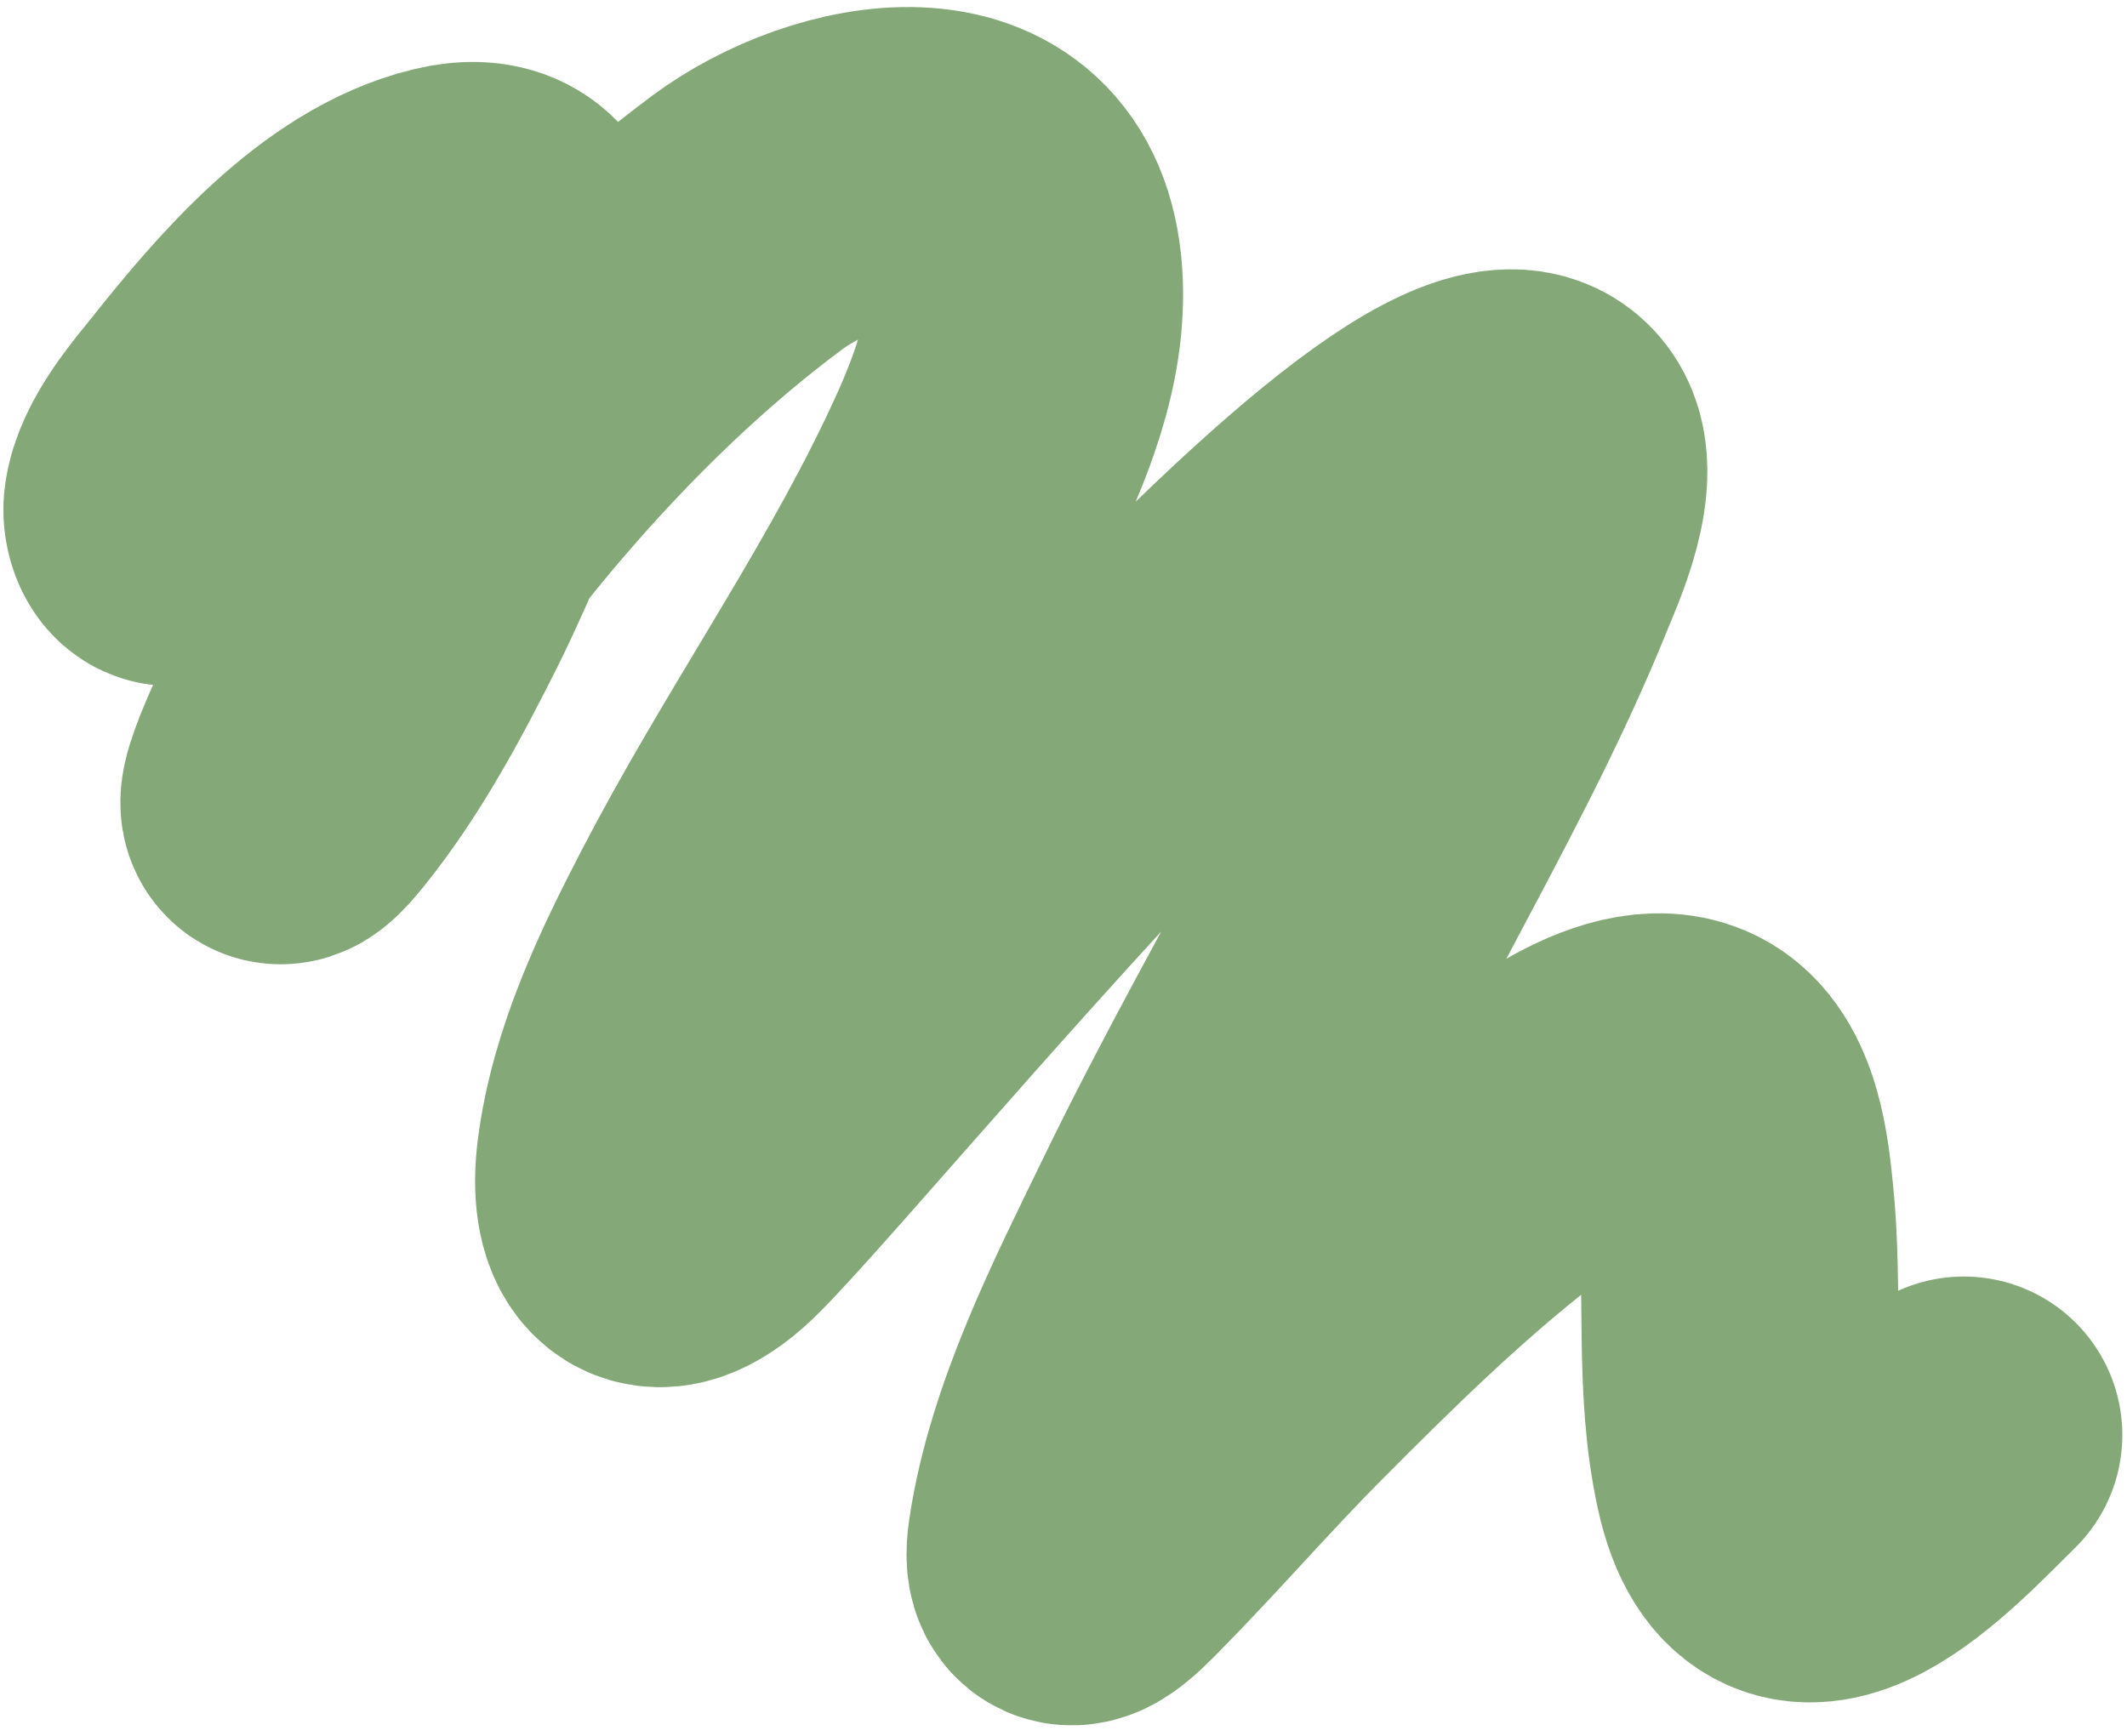
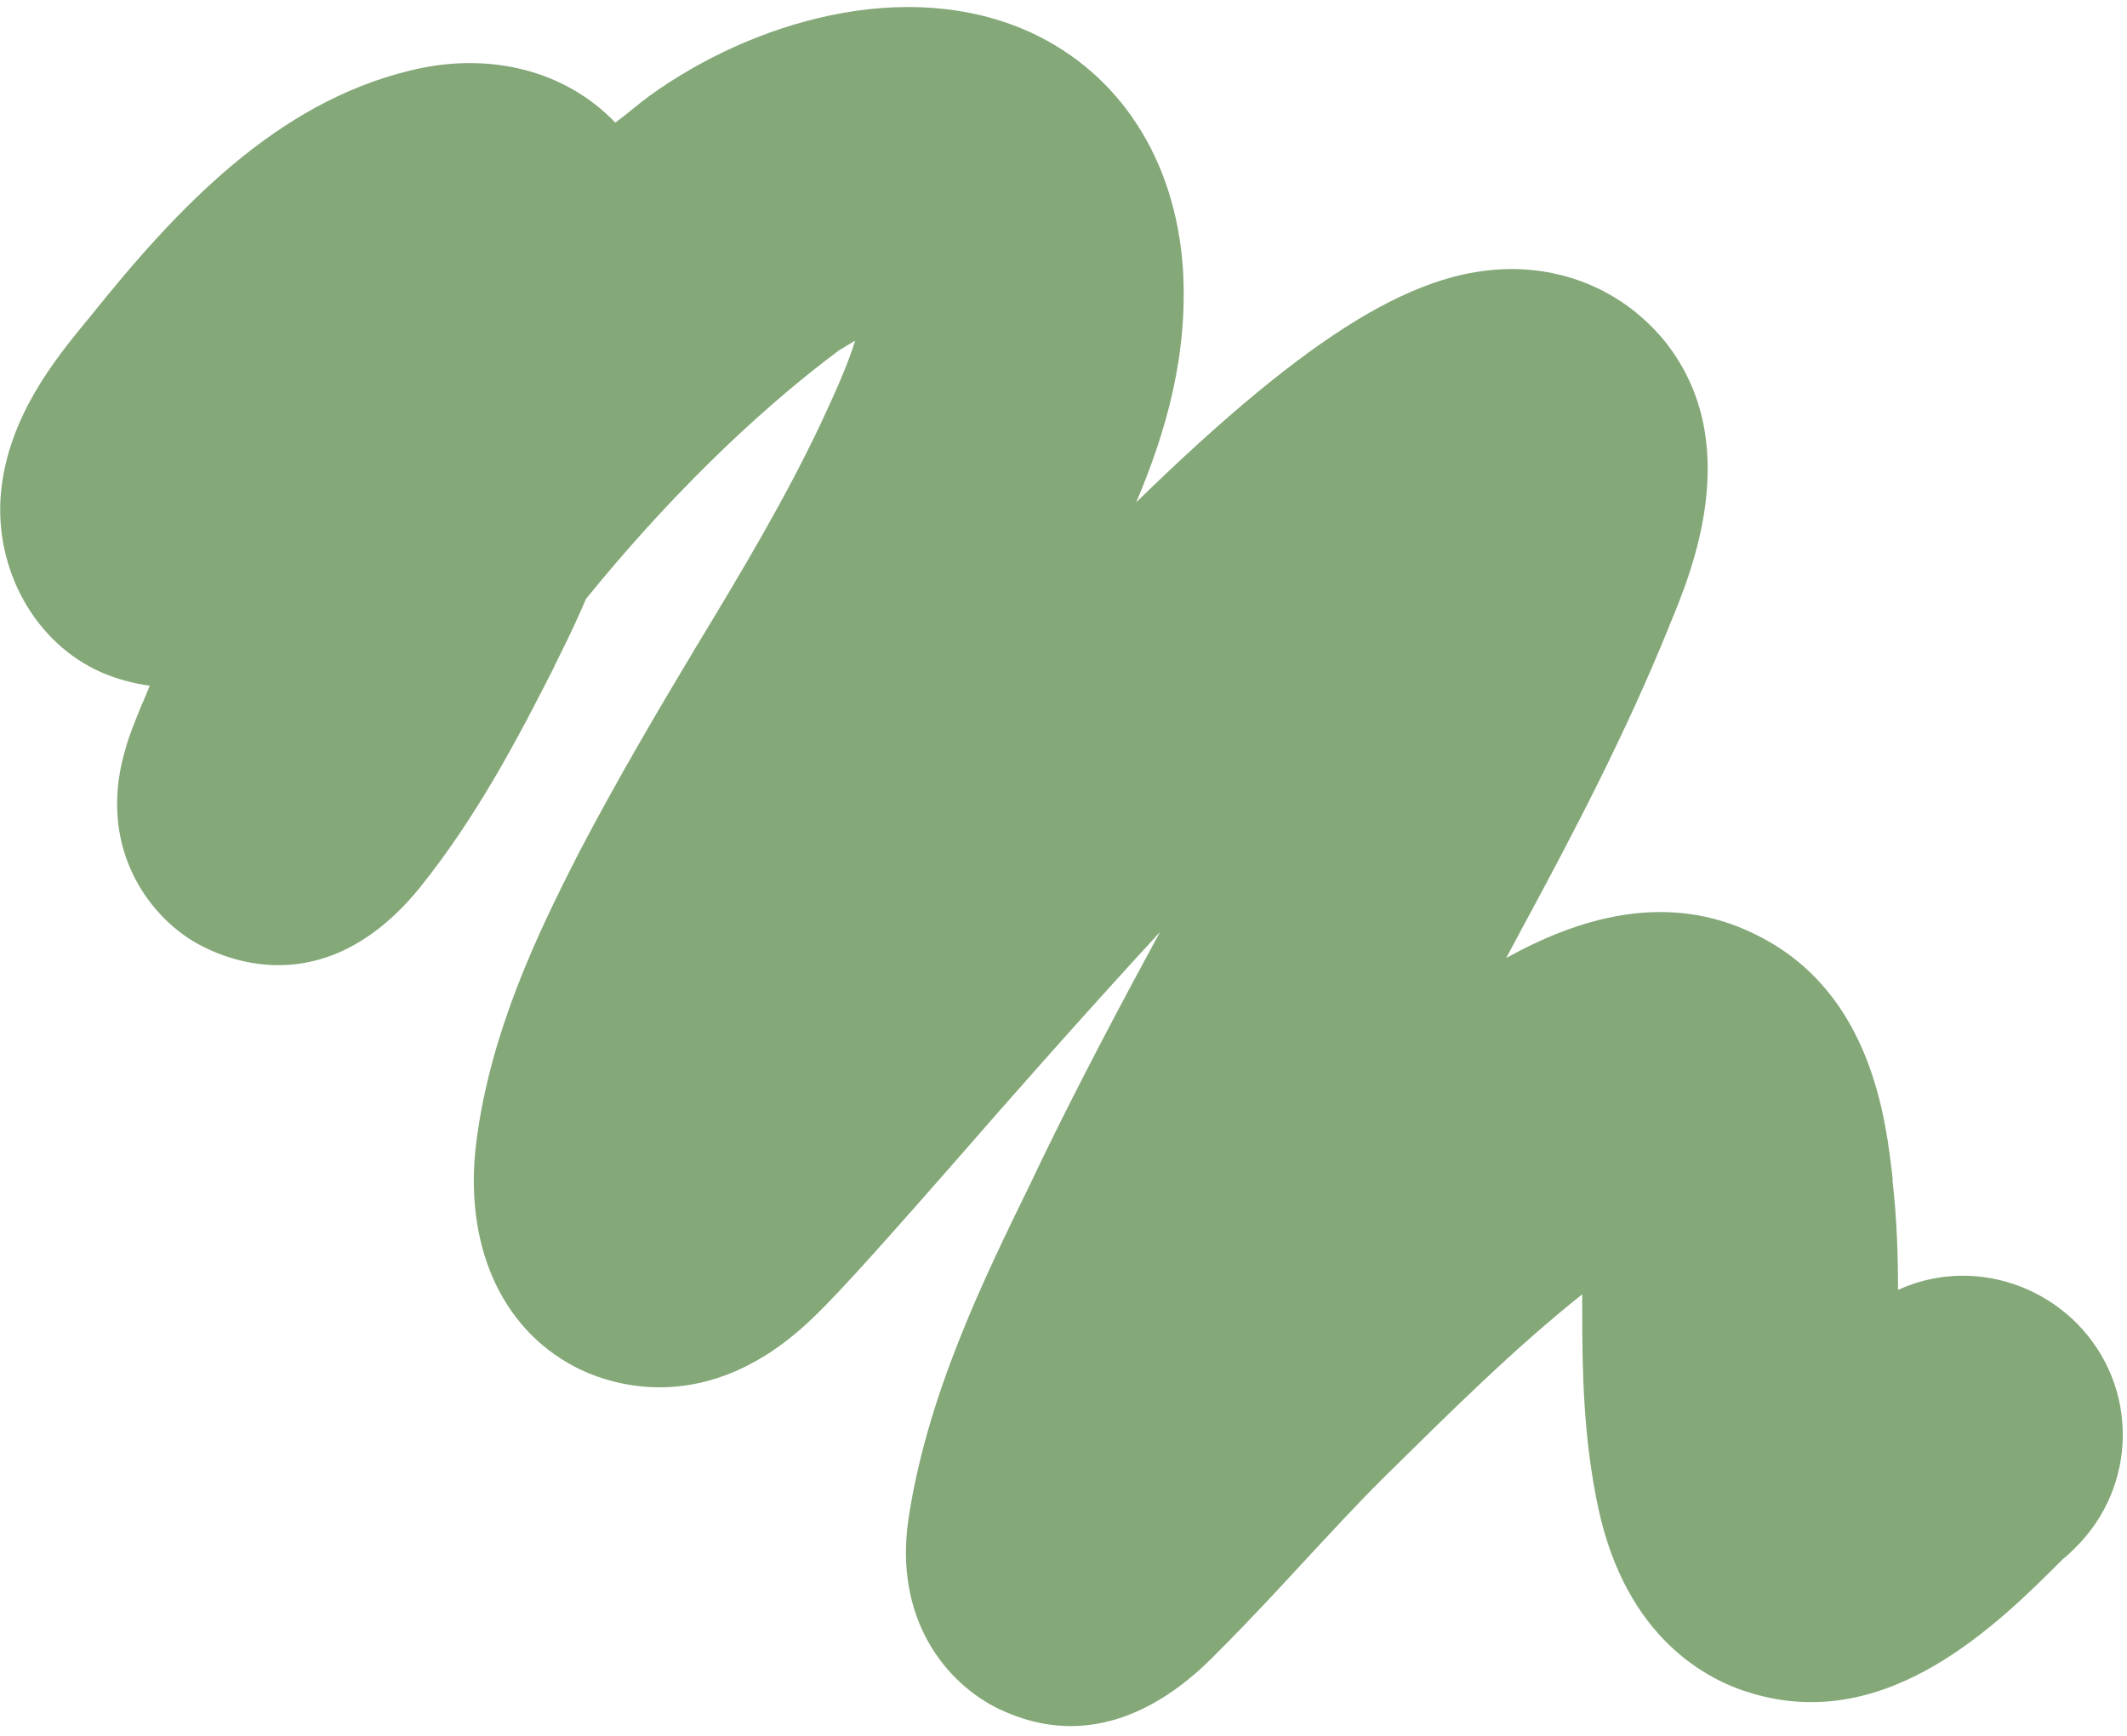
- <svg xmlns="http://www.w3.org/2000/svg" width="196" height="160" viewBox="0 0 196 160" fill="none">
-   <path d="M16.314 48.311C15.432 49.305 14.832 47.694 14.928 46.785C15.241 43.827 18.395 40.245 20.007 38.224C25.323 31.557 32.782 22.72 41.505 20.592C56.623 16.904 40.142 51.276 38.272 55.003C35.246 61.033 31.925 67.284 27.659 72.567C22.917 78.438 28.258 67.31 28.264 67.299C38.227 50.125 52.869 32.388 68.855 20.512C77.141 14.356 93.37 10.961 94.365 25.687C94.824 32.484 91.972 39.194 89.102 45.166C82.467 58.97 73.574 71.556 66.537 85.145C63.025 91.927 59.471 99.291 58.51 106.976C57.875 112.05 59.636 115.582 64.353 111.423C72.104 104.588 132.597 29.337 141.877 40.57C144.235 43.424 141.025 50.321 140.094 52.626C136.101 62.515 130.944 71.989 125.973 81.403C120.374 92.007 114.447 102.441 109.221 113.239C104.902 122.161 99.7 132.244 98.231 142.212C97.579 146.639 100.653 143.287 102.021 141.9C107.117 136.732 111.861 131.23 116.984 126.079C123.611 119.415 130.394 112.738 137.824 106.957C141.341 104.22 150.036 96.685 155.408 99.355C159.025 101.153 159.553 107.289 159.895 110.528C160.787 118.979 159.681 127.669 161.526 136.021C164.563 149.773 175.685 137.453 180.962 132.268" stroke="#84A878" stroke-width="29.212" stroke-linecap="round" />
+ <svg xmlns="http://www.w3.org/2000/svg" version="1.1" x="0" y="0" viewBox="0 0 196 160" xml:space="preserve">
+   <path d="M98.7,159.1c-2.6,0-4.8-0.7-6.7-1.6c-4.9-2.4-9.6-8.3-8.3-17.4c1.7-11.4,6.8-21.9,11.3-31.1l1-2.1  c3.5-7.2,7.2-14.2,10.9-21c-7,7.6-13.7,15.2-19.1,21.4c-7.9,9-11.5,13-13.9,15.1c-9.6,8.5-18.4,4.9-20.9,3.6  c-6.9-3.6-10.3-11.4-9.1-20.8c1.3-10.1,5.6-19.1,9.5-26.7c3.4-6.5,7.1-12.8,10.7-18.8c4.3-7.1,8.3-13.8,11.6-20.8  c1.2-2.6,2.4-5.2,3.1-7.5c-0.5,0.3-1,0.6-1.5,0.9c-7.9,5.9-16,13.9-23.3,22.9c-1.5,3.5-2.8,5.9-3,6.4c-3.2,6.3-7,13.6-12.3,20.2  c-9.9,12.2-20.5,5.3-21.6,4.5c-4.3-3-8-9.2-5.5-17.4c0.3-1.1,0.8-2.3,1.4-3.8c0.1-0.2,0.4-0.9,0.8-1.9c-1.5-0.2-3-0.6-4.4-1.2  c-6.2-2.7-10-9.6-9.3-16.7c0.7-7,5.1-12.3,7.7-15.5l0.5-0.6c8-10,17.1-19.7,29.5-22.7c7.3-1.8,14.3,0,18.9,4.8  c1.1-0.8,2.1-1.7,3.2-2.5C69.2,2.1,83.4-2.3,95,3c8.2,3.8,13.3,11.7,14,21.7c0.5,7.9-1.5,15-4.3,21.6c16.4-16,26.1-21.5,34.6-21.5  c0.1,0,0.2,0,0.3,0c5.4,0.1,10.2,2.4,13.6,6.4c7.8,9.4,2.6,21.7,0.7,26.3l-0.2,0.5c-3.9,9.6-8.6,18.6-13.3,27.3l-1.5,2.8  c0,0.1-0.1,0.1-0.1,0.2c6.5-3.6,14.8-6.3,23.1-2.1c10.7,5.3,11.9,17.3,12.5,22.4l0,0.3c0.4,3.5,0.5,6.8,0.5,10  c5.4-2.5,12-1.4,16.5,3.1c5.7,5.8,5.6,15-0.2,20.7c-0.3,0.3-0.7,0.7-1.1,1c-6,6-16.1,16.1-28.6,12.4c-4.2-1.2-11.6-5.1-14.2-17  c-1.4-6.5-1.5-12.7-1.5-18.2c0-0.6,0-1.1,0-1.6c-6.4,5.1-12.3,11-18.4,17c-2.5,2.5-4.8,5-7.4,7.8c-2.4,2.6-4.9,5.3-7.6,8l-0.2,0.2  C107.3,157.4,102.6,159.1,98.7,159.1z M175.9,133.2L175.9,133.2L175.9,133.2z" fill="#84A878" />
</svg>
